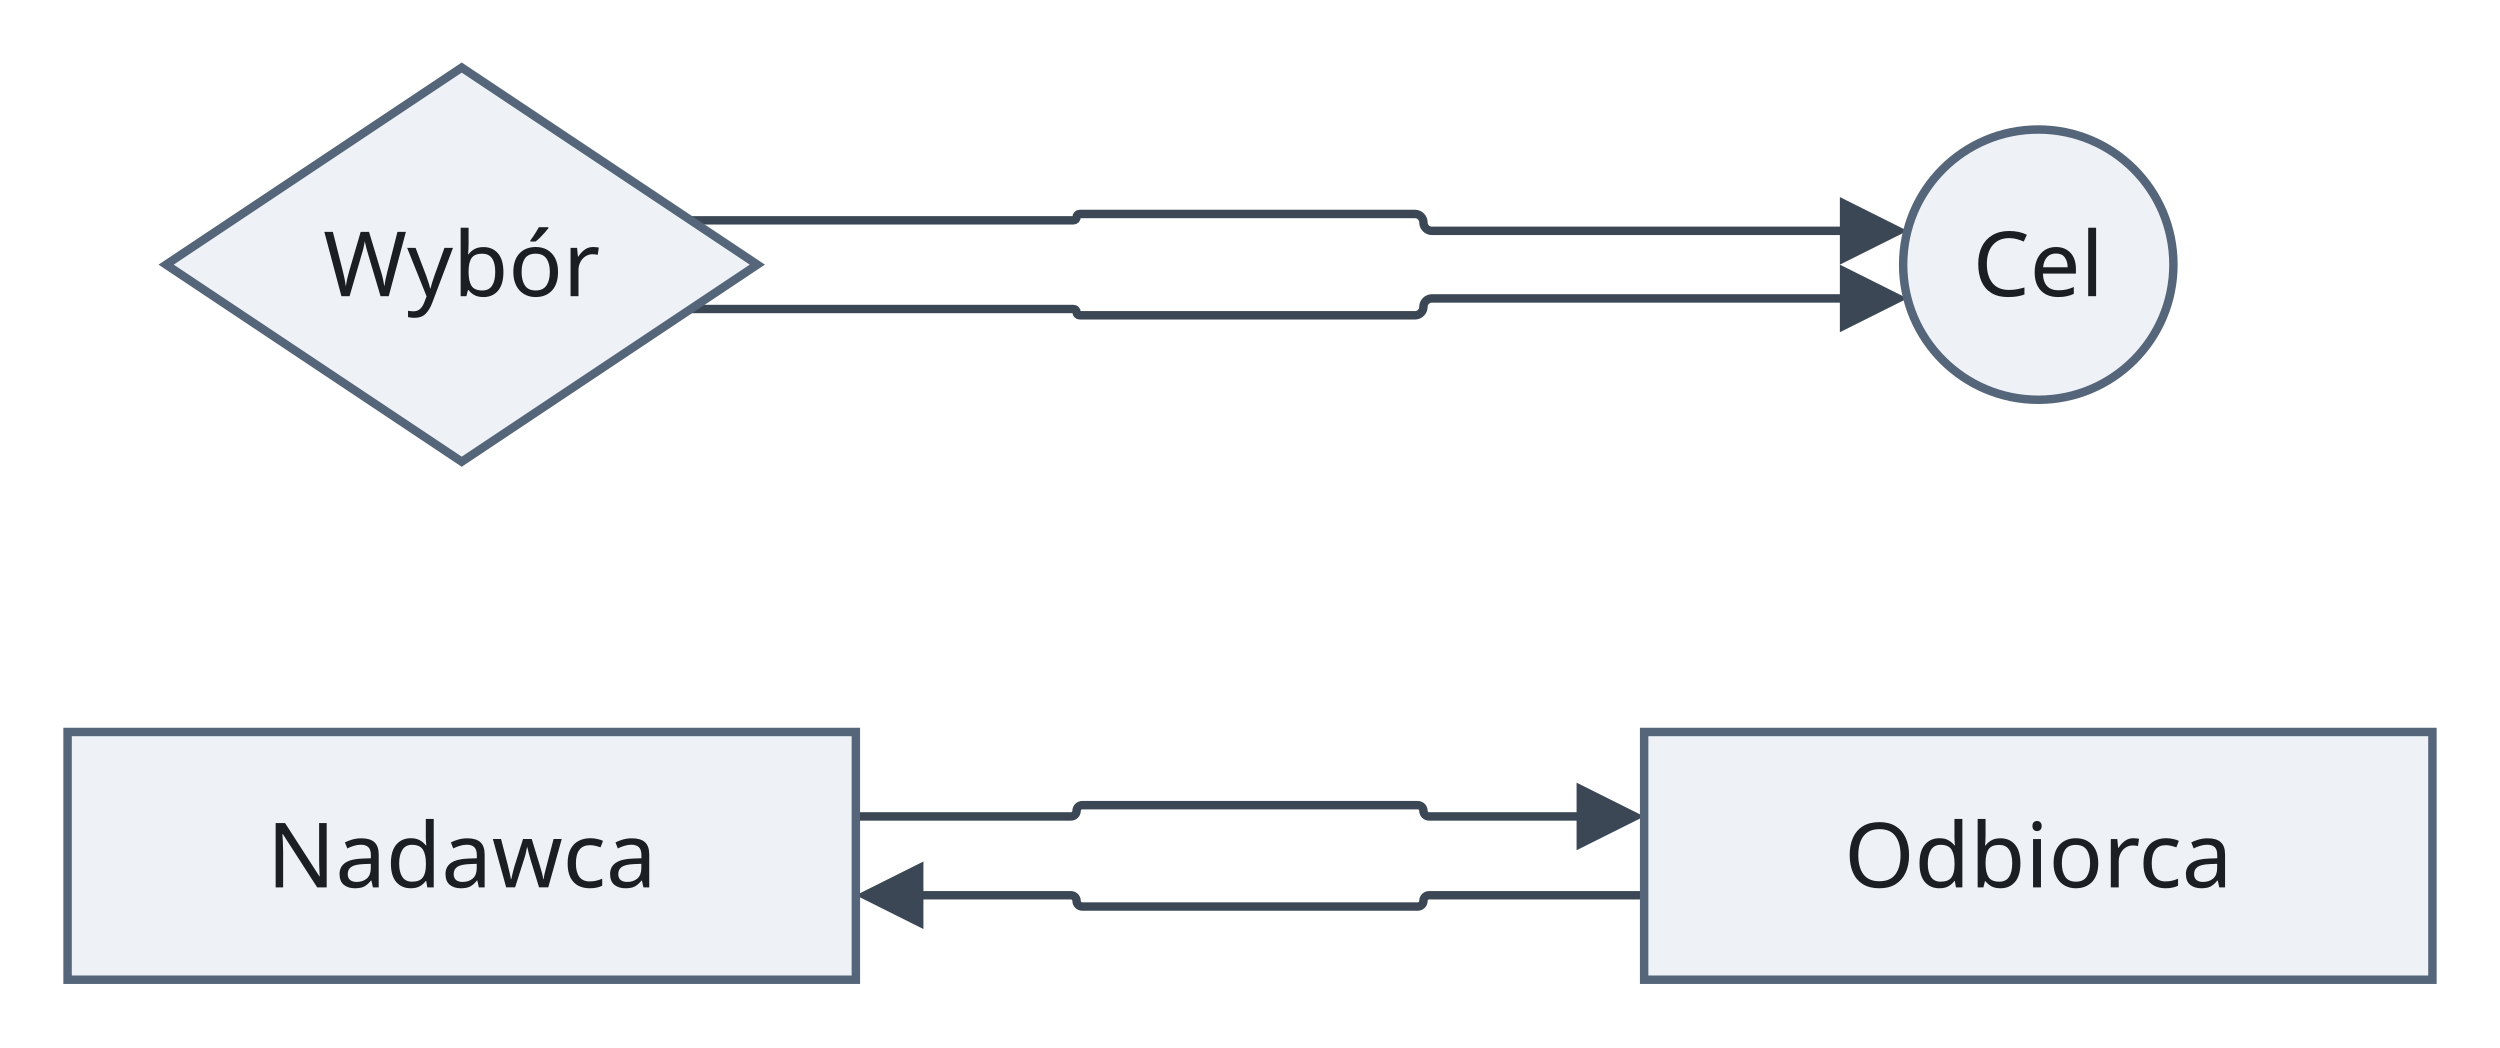
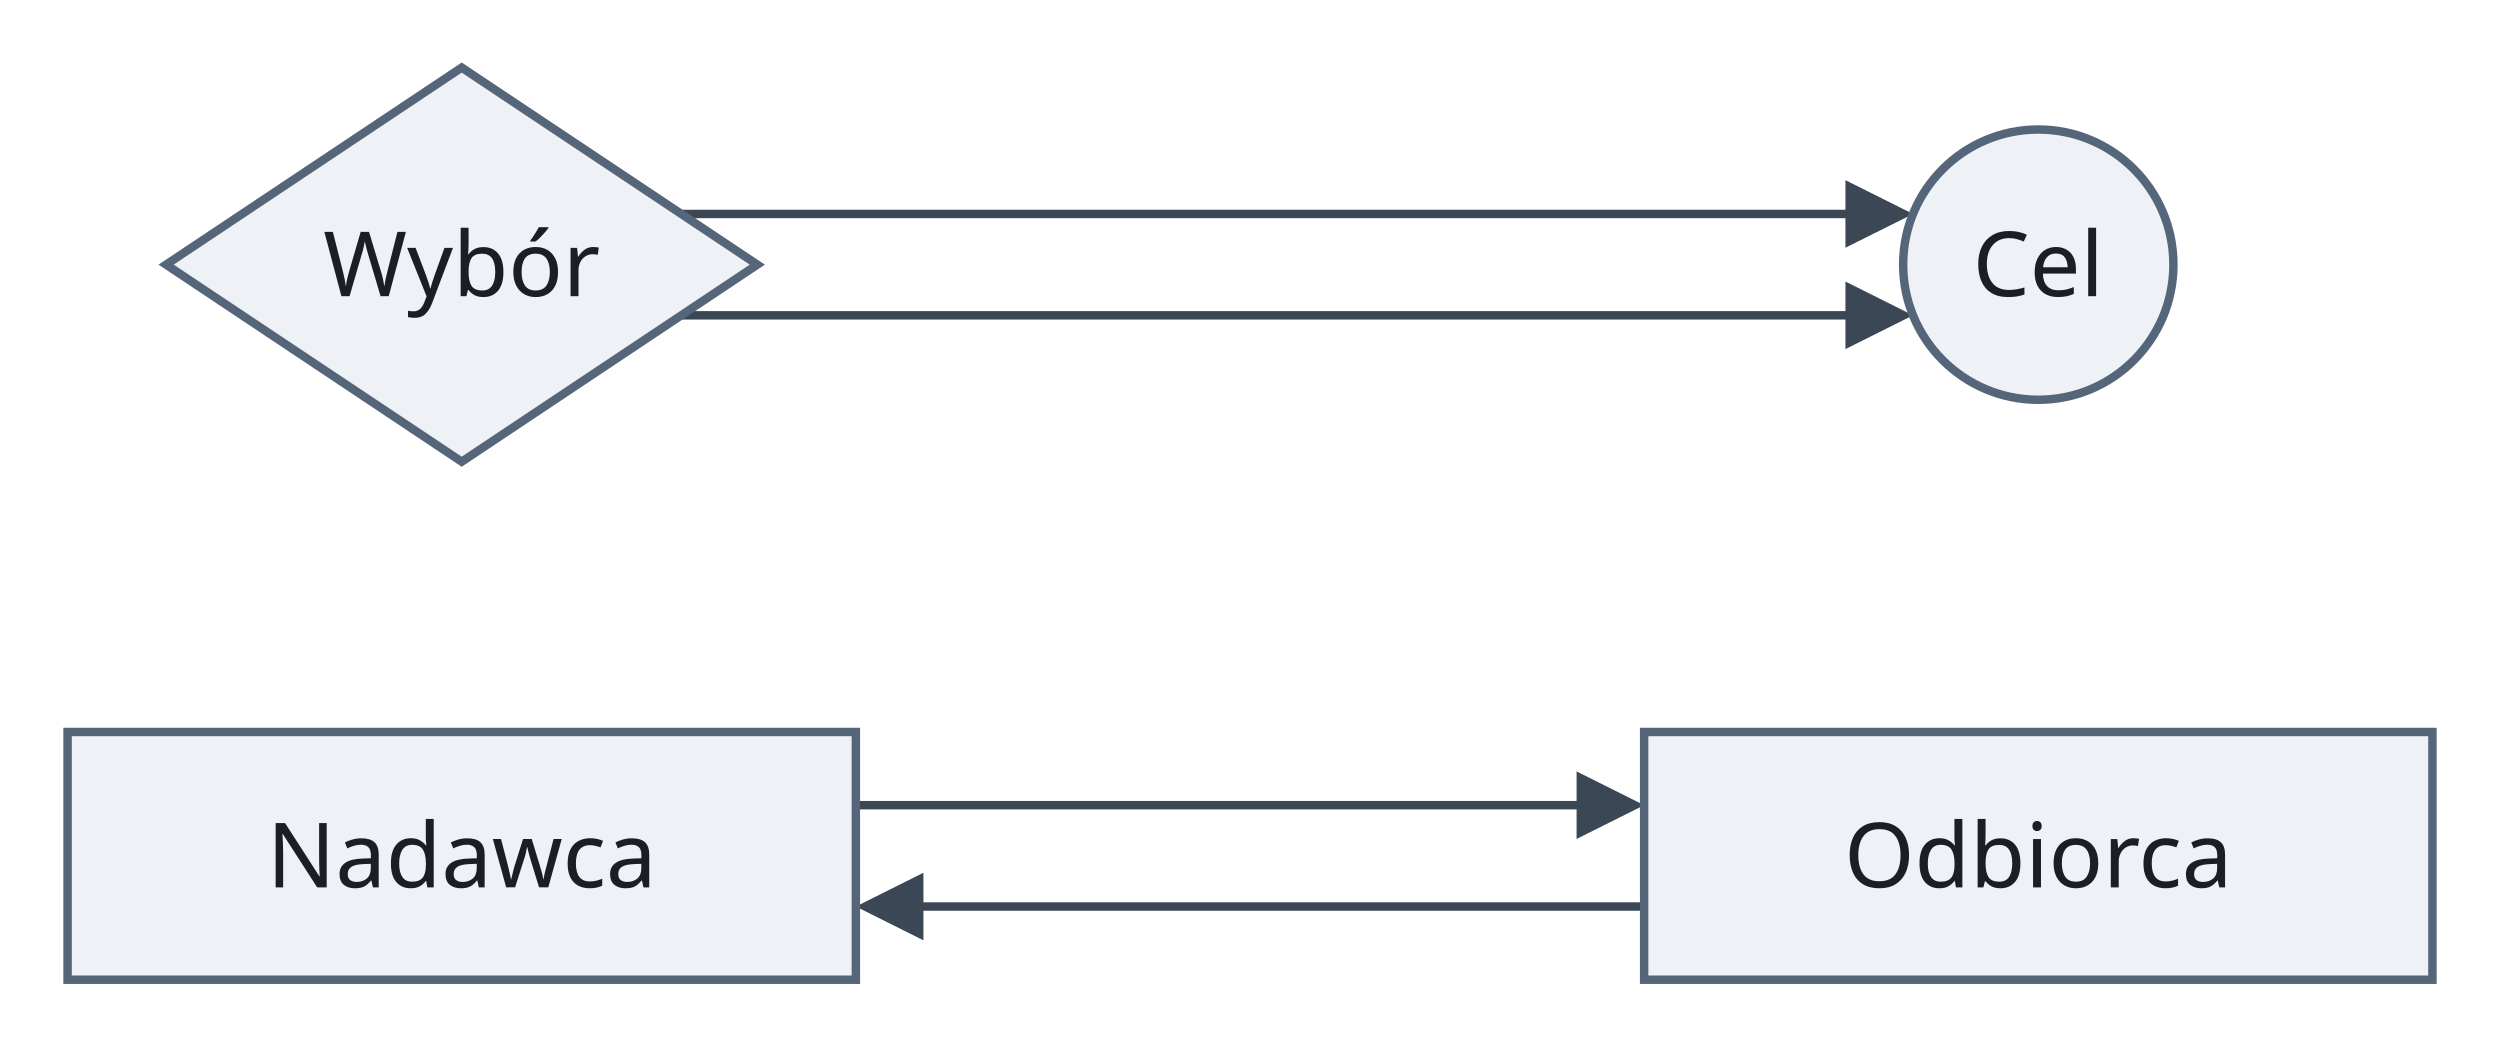
<svg xmlns="http://www.w3.org/2000/svg" version="1.1" width="444" height="186" viewBox="-12 -12 444 186" role="img" font-family="Recursive, sans-serif" font-size="16">
-   <path class="edge" d="M110.69 27.13 L140 27.13 L178.64 27.13 C178.95 27.13 179.2 26.87 179.2 26.56 L179.2 26.56 C179.2 26.25 179.45 26 179.76 26 L210 26 L239.3 26 C240.13 26 240.8 26.68 240.8 27.5 L240.8 27.5 C240.8 28.33 241.48 29 242.3 29 L280 29 L318.36 29" fill="none" stroke="#3b4754" stroke-width="1.5" />
-   <path class="edge" d="M110.69 42.88 L140 42.88 L178.64 42.88 C178.95 42.88 179.2 43.13 179.2 43.44 L179.2 43.44 C179.2 43.75 179.45 44 179.76 44 L210 44 L239.3 44 C240.13 44 240.8 43.33 240.8 42.5 L240.8 42.5 C240.8 41.68 241.48 41 242.3 41 L280 41 L318.36 41" fill="none" stroke="#3b4754" stroke-width="1.5" />
-   <path class="edge" d="M140 133 L178.2 133 C178.75 133 179.2 132.55 179.2 132 L179.2 132 C179.2 131.45 179.65 131 180.2 131 L210 131 L239.8 131 C240.35 131 240.8 131.45 240.8 132 L240.8 132 C240.8 132.55 241.25 133 241.8 133 L271.6 133" fill="none" stroke="#3b4754" stroke-width="1.5" />
-   <path class="edge" d="M148.4 147 L178.2 147 C178.75 147 179.2 147.45 179.2 148 L179.2 148 C179.2 148.55 179.65 149 180.2 149 L210 149 L239.8 149 C240.35 149 240.8 148.55 240.8 148 L240.8 148 C240.8 147.45 241.25 147 241.8 147 L280 147" fill="none" stroke="#3b4754" stroke-width="1.5" />
-   <polygon class="arrowhead" points="326.76,29 314.76,23 314.76,35" fill="#3b4754" />
-   <polygon class="arrowhead" points="326.76,41 314.76,35 314.76,47" fill="#3b4754" />
-   <polygon class="arrowhead" points="280,133 268,127 268,139" fill="#3b4754" />
-   <polygon class="arrowhead" points="140,147 152,153 152,141" fill="#3b4754" />
+   <path class="edge" d="M109 26 L140 26 L210 26 L280 26 L319.35 26" fill="none" stroke="#3b4754" stroke-width="1.5" />
+   <path class="edge" d="M109 44 L140 44 L210 44 L280 44 L319.35 44" fill="none" stroke="#3b4754" stroke-width="1.5" />
+   <path class="edge" d="M140 131 L210 131 L271.6 131" fill="none" stroke="#3b4754" stroke-width="1.5" />
+   <path class="edge" d="M148.4 149 L210 149 L280 149" fill="none" stroke="#3b4754" stroke-width="1.5" />
+   <polygon class="arrowhead" points="327.75,26 315.75,20 315.75,32" fill="#3b4754" />
+   <polygon class="arrowhead" points="327.75,44 315.75,38 315.75,50" fill="#3b4754" />
+   <polygon class="arrowhead" points="280,131 268,125 268,137" fill="#3b4754" />
+   <polygon class="arrowhead" points="140,149 152,155 152,143" fill="#3b4754" />
  <polygon class="node" points="70,0 122.5,35 70,70 17.5,35" fill="#eef2f7" stroke="#55657a" stroke-width="1.5" />
  <rect class="node" x="0" y="118" width="140" height="44" fill="#eef2f7" stroke="#55657a" stroke-width="1.5" />
  <circle class="node" cx="350" cy="35" r="24" fill="#eef2f7" stroke="#55657a" stroke-width="1.5" />
  <rect class="node" x="280" y="118" width="140" height="44" fill="#eef2f7" stroke="#55657a" stroke-width="1.5" />
  <text class="node-label" x="70" y="40.6" text-anchor="middle" fill="#1b1f24">Wybór</text>
  <text class="node-label" x="70" y="145.6" text-anchor="middle" fill="#1b1f24">Nadawca</text>
  <text class="node-label" x="350" y="40.6" text-anchor="middle" fill="#1b1f24">Cel</text>
  <text class="node-label" x="350" y="145.6" text-anchor="middle" fill="#1b1f24">Odbiorca</text>
</svg>
